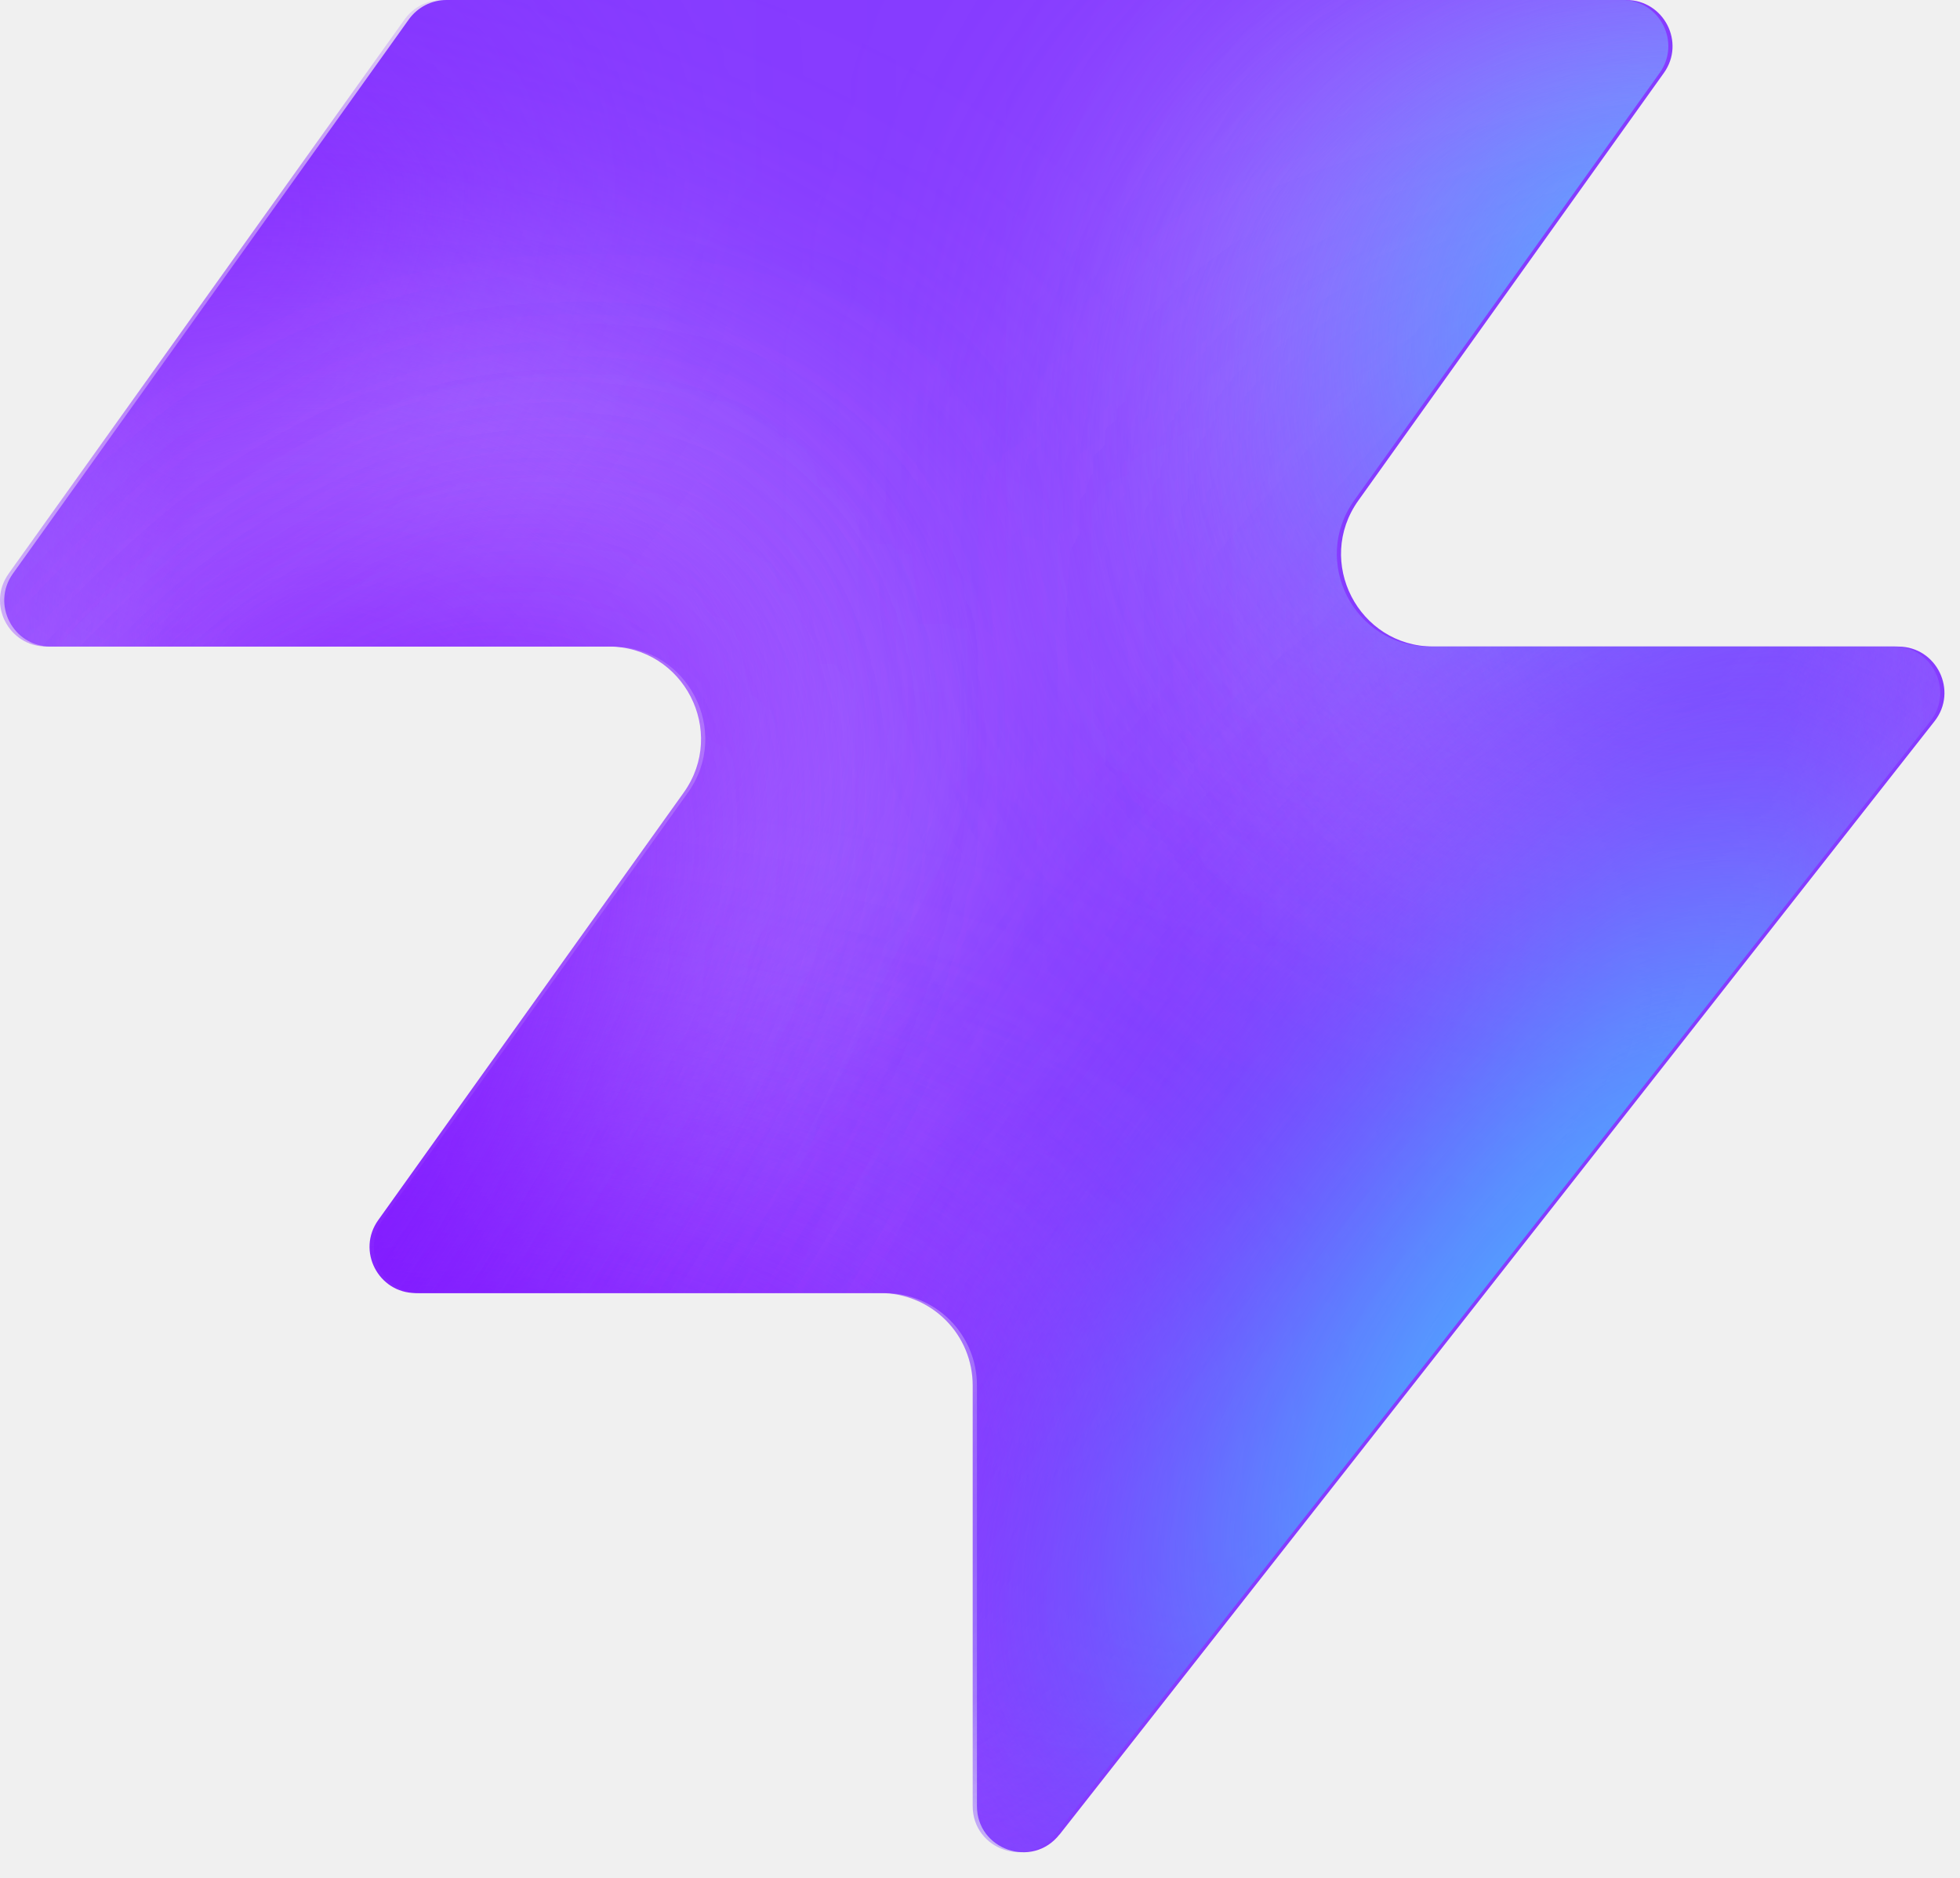
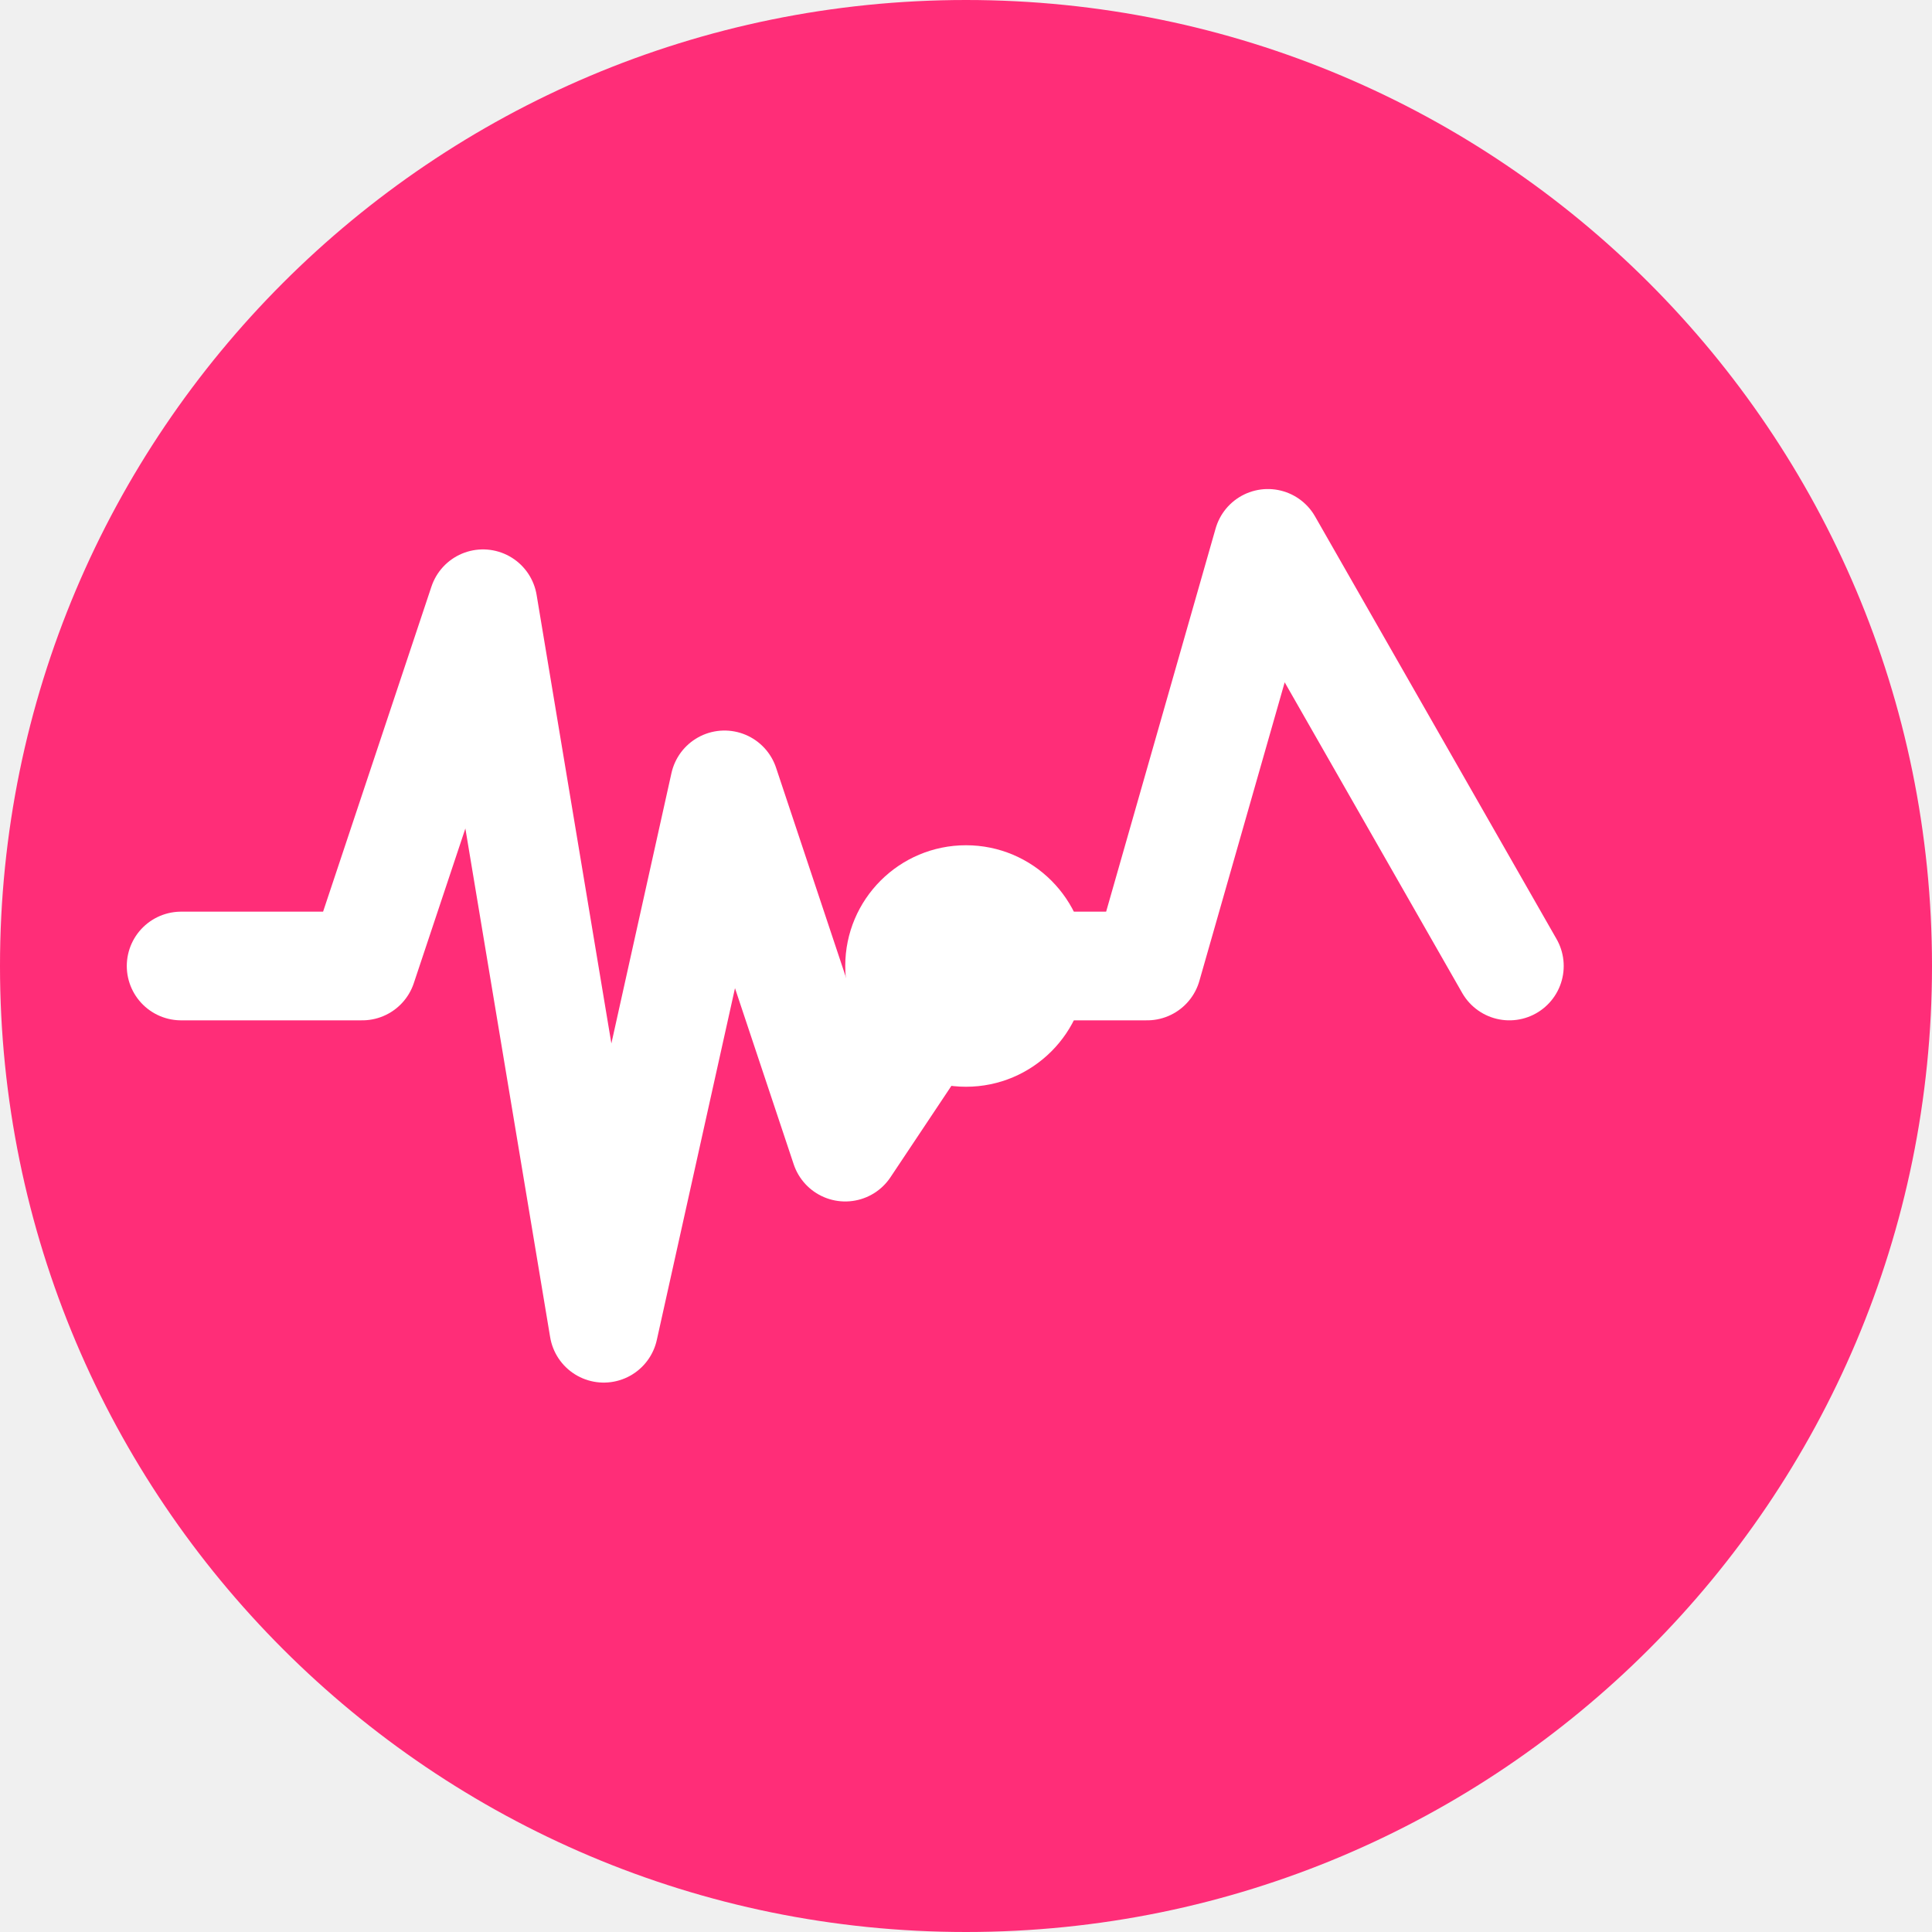
- <svg xmlns="http://www.w3.org/2000/svg" width="48" height="46" fill="none" viewBox="0 0 48 46">
-   <path fill="#863bff" d="M25.946 44.938c-.664.845-2.021.375-2.021-.698V33.937a2.26 2.26 0 0 0-2.262-2.262H10.287c-.92 0-1.456-1.04-.92-1.788l7.48-10.471c1.07-1.497 0-3.578-1.842-3.578H1.237c-.92 0-1.456-1.04-.92-1.788L10.013.474c.214-.297.556-.474.92-.474h28.894c.92 0 1.456 1.04.92 1.788l-7.48 10.471c-1.07 1.498 0 3.579 1.842 3.579h11.377c.943 0 1.473 1.088.89 1.83L25.947 44.94z" style="fill:#863bff;fill:color(display-p3 .525 .23 1);fill-opacity:1" />
-   <mask id="a" width="48" height="46" x="0" y="0" maskUnits="userSpaceOnUse" style="mask-type:alpha">
-     <path fill="#000" d="M25.842 44.938c-.664.844-2.021.375-2.021-.698V33.937a2.26 2.26 0 0 0-2.262-2.262H10.183c-.92 0-1.456-1.04-.92-1.788l7.48-10.471c1.07-1.498 0-3.579-1.842-3.579H1.133c-.92 0-1.456-1.04-.92-1.787L9.91.473c.214-.297.556-.474.92-.474h28.894c.92 0 1.456 1.04.92 1.788l-7.48 10.471c-1.07 1.498 0 3.578 1.842 3.578h11.377c.943 0 1.473 1.088.89 1.832L25.843 44.94z" style="fill:#000;fill-opacity:1" />
-   </mask>
-   <g mask="url(#a)">
-     <g filter="url(#b)">
-       <ellipse cx="5.508" cy="14.704" fill="#ede6ff" rx="5.508" ry="14.704" style="fill:#ede6ff;fill:color(display-p3 .927 .903 1);fill-opacity:1" transform="matrix(.00324 1 1 -.00324 -4.47 31.516)" />
-     </g>
-     <g filter="url(#c)">
-       <ellipse cx="10.399" cy="29.851" fill="#ede6ff" rx="10.399" ry="29.851" style="fill:#ede6ff;fill:color(display-p3 .927 .903 1);fill-opacity:1" transform="matrix(.00324 1 1 -.00324 -39.328 7.883)" />
-     </g>
-     <g filter="url(#d)">
-       <ellipse cx="5.508" cy="30.487" fill="#7e14ff" rx="5.508" ry="30.487" style="fill:#7e14ff;fill:color(display-p3 .492 .077 1);fill-opacity:1" transform="rotate(89.814 -25.913 -14.639)scale(1 -1)" />
-     </g>
-     <g filter="url(#e)">
-       <ellipse cx="5.508" cy="30.599" fill="#7e14ff" rx="5.508" ry="30.599" style="fill:#7e14ff;fill:color(display-p3 .492 .077 1);fill-opacity:1" transform="rotate(89.814 -32.644 -3.334)scale(1 -1)" />
-     </g>
-     <g filter="url(#f)">
-       <ellipse cx="5.508" cy="30.599" fill="#7e14ff" rx="5.508" ry="30.599" style="fill:#7e14ff;fill:color(display-p3 .492 .077 1);fill-opacity:1" transform="matrix(.00324 1 1 -.00324 -34.34 30.47)" />
-     </g>
-     <g filter="url(#g)">
-       <ellipse cx="14.072" cy="22.078" fill="#ede6ff" rx="14.072" ry="22.078" style="fill:#ede6ff;fill:color(display-p3 .927 .903 1);fill-opacity:1" transform="rotate(93.35 24.506 48.493)scale(-1 1)" />
-     </g>
-     <g filter="url(#h)">
-       <ellipse cx="3.47" cy="21.501" fill="#7e14ff" rx="3.47" ry="21.501" style="fill:#7e14ff;fill:color(display-p3 .492 .077 1);fill-opacity:1" transform="rotate(89.009 28.708 47.59)scale(-1 1)" />
-     </g>
-     <g filter="url(#i)">
-       <ellipse cx="3.47" cy="21.501" fill="#7e14ff" rx="3.47" ry="21.501" style="fill:#7e14ff;fill:color(display-p3 .492 .077 1);fill-opacity:1" transform="rotate(89.009 28.708 47.59)scale(-1 1)" />
-     </g>
-     <g filter="url(#j)">
-       <ellipse cx=".387" cy="8.972" fill="#7e14ff" rx="4.407" ry="29.108" style="fill:#7e14ff;fill:color(display-p3 .492 .077 1);fill-opacity:1" transform="rotate(39.51 .387 8.972)" />
-     </g>
-     <g filter="url(#k)">
-       <ellipse cx="47.523" cy="-6.092" fill="#7e14ff" rx="4.407" ry="29.108" style="fill:#7e14ff;fill:color(display-p3 .492 .077 1);fill-opacity:1" transform="rotate(37.892 47.523 -6.092)" />
-     </g>
-     <g filter="url(#l)">
-       <ellipse cx="41.412" cy="6.333" fill="#47bfff" rx="5.971" ry="9.665" style="fill:#47bfff;fill:color(display-p3 .28 .748 1);fill-opacity:1" transform="rotate(37.892 41.412 6.333)" />
-     </g>
-     <g filter="url(#m)">
-       <ellipse cx="-1.879" cy="38.332" fill="#7e14ff" rx="4.407" ry="29.108" style="fill:#7e14ff;fill:color(display-p3 .492 .077 1);fill-opacity:1" transform="rotate(37.892 -1.88 38.332)" />
-     </g>
-     <g filter="url(#n)">
-       <ellipse cx="-1.879" cy="38.332" fill="#7e14ff" rx="4.407" ry="29.108" style="fill:#7e14ff;fill:color(display-p3 .492 .077 1);fill-opacity:1" transform="rotate(37.892 -1.88 38.332)" />
-     </g>
-     <g filter="url(#o)">
-       <ellipse cx="35.651" cy="29.907" fill="#7e14ff" rx="4.407" ry="29.108" style="fill:#7e14ff;fill:color(display-p3 .492 .077 1);fill-opacity:1" transform="rotate(37.892 35.651 29.907)" />
-     </g>
-     <g filter="url(#p)">
-       <ellipse cx="38.418" cy="32.4" fill="#47bfff" rx="5.971" ry="15.297" style="fill:#47bfff;fill:color(display-p3 .28 .748 1);fill-opacity:1" transform="rotate(37.892 38.418 32.4)" />
-     </g>
-   </g>
-   <defs>
-     <filter id="b" width="60.045" height="41.654" x="-19.77" y="16.149" color-interpolation-filters="sRGB" filterUnits="userSpaceOnUse">
-       <feFlood flood-opacity="0" result="BackgroundImageFix" />
-       <feBlend in="SourceGraphic" in2="BackgroundImageFix" result="shape" />
-       <feGaussianBlur result="effect1_foregroundBlur_2002_17158" stdDeviation="7.659" />
-     </filter>
-     <filter id="c" width="90.34" height="51.437" x="-54.613" y="-7.533" color-interpolation-filters="sRGB" filterUnits="userSpaceOnUse">
-       <feFlood flood-opacity="0" result="BackgroundImageFix" />
-       <feBlend in="SourceGraphic" in2="BackgroundImageFix" result="shape" />
-       <feGaussianBlur result="effect1_foregroundBlur_2002_17158" stdDeviation="7.659" />
-     </filter>
-     <filter id="d" width="79.355" height="29.4" x="-49.64" y="2.03" color-interpolation-filters="sRGB" filterUnits="userSpaceOnUse">
-       <feFlood flood-opacity="0" result="BackgroundImageFix" />
-       <feBlend in="SourceGraphic" in2="BackgroundImageFix" result="shape" />
-       <feGaussianBlur result="effect1_foregroundBlur_2002_17158" stdDeviation="4.596" />
-     </filter>
-     <filter id="e" width="79.579" height="29.4" x="-45.045" y="20.029" color-interpolation-filters="sRGB" filterUnits="userSpaceOnUse">
-       <feFlood flood-opacity="0" result="BackgroundImageFix" />
-       <feBlend in="SourceGraphic" in2="BackgroundImageFix" result="shape" />
-       <feGaussianBlur result="effect1_foregroundBlur_2002_17158" stdDeviation="4.596" />
-     </filter>
-     <filter id="f" width="79.579" height="29.4" x="-43.513" y="21.178" color-interpolation-filters="sRGB" filterUnits="userSpaceOnUse">
-       <feFlood flood-opacity="0" result="BackgroundImageFix" />
-       <feBlend in="SourceGraphic" in2="BackgroundImageFix" result="shape" />
-       <feGaussianBlur result="effect1_foregroundBlur_2002_17158" stdDeviation="4.596" />
-     </filter>
-     <filter id="g" width="74.749" height="58.852" x="15.756" y="-17.901" color-interpolation-filters="sRGB" filterUnits="userSpaceOnUse">
-       <feFlood flood-opacity="0" result="BackgroundImageFix" />
-       <feBlend in="SourceGraphic" in2="BackgroundImageFix" result="shape" />
-       <feGaussianBlur result="effect1_foregroundBlur_2002_17158" stdDeviation="7.659" />
-     </filter>
-     <filter id="h" width="61.377" height="25.362" x="23.548" y="2.284" color-interpolation-filters="sRGB" filterUnits="userSpaceOnUse">
-       <feFlood flood-opacity="0" result="BackgroundImageFix" />
-       <feBlend in="SourceGraphic" in2="BackgroundImageFix" result="shape" />
-       <feGaussianBlur result="effect1_foregroundBlur_2002_17158" stdDeviation="4.596" />
-     </filter>
-     <filter id="i" width="61.377" height="25.362" x="23.548" y="2.284" color-interpolation-filters="sRGB" filterUnits="userSpaceOnUse">
-       <feFlood flood-opacity="0" result="BackgroundImageFix" />
-       <feBlend in="SourceGraphic" in2="BackgroundImageFix" result="shape" />
-       <feGaussianBlur result="effect1_foregroundBlur_2002_17158" stdDeviation="4.596" />
-     </filter>
-     <filter id="j" width="56.045" height="63.649" x="-27.636" y="-22.853" color-interpolation-filters="sRGB" filterUnits="userSpaceOnUse">
-       <feFlood flood-opacity="0" result="BackgroundImageFix" />
-       <feBlend in="SourceGraphic" in2="BackgroundImageFix" result="shape" />
-       <feGaussianBlur result="effect1_foregroundBlur_2002_17158" stdDeviation="4.596" />
-     </filter>
-     <filter id="k" width="54.814" height="64.646" x="20.116" y="-38.415" color-interpolation-filters="sRGB" filterUnits="userSpaceOnUse">
-       <feFlood flood-opacity="0" result="BackgroundImageFix" />
-       <feBlend in="SourceGraphic" in2="BackgroundImageFix" result="shape" />
-       <feGaussianBlur result="effect1_foregroundBlur_2002_17158" stdDeviation="4.596" />
-     </filter>
-     <filter id="l" width="33.541" height="35.313" x="24.641" y="-11.323" color-interpolation-filters="sRGB" filterUnits="userSpaceOnUse">
-       <feFlood flood-opacity="0" result="BackgroundImageFix" />
-       <feBlend in="SourceGraphic" in2="BackgroundImageFix" result="shape" />
-       <feGaussianBlur result="effect1_foregroundBlur_2002_17158" stdDeviation="4.596" />
-     </filter>
-     <filter id="m" width="54.814" height="64.646" x="-29.286" y="6.009" color-interpolation-filters="sRGB" filterUnits="userSpaceOnUse">
-       <feFlood flood-opacity="0" result="BackgroundImageFix" />
-       <feBlend in="SourceGraphic" in2="BackgroundImageFix" result="shape" />
-       <feGaussianBlur result="effect1_foregroundBlur_2002_17158" stdDeviation="4.596" />
-     </filter>
-     <filter id="n" width="54.814" height="64.646" x="-29.286" y="6.009" color-interpolation-filters="sRGB" filterUnits="userSpaceOnUse">
-       <feFlood flood-opacity="0" result="BackgroundImageFix" />
-       <feBlend in="SourceGraphic" in2="BackgroundImageFix" result="shape" />
-       <feGaussianBlur result="effect1_foregroundBlur_2002_17158" stdDeviation="4.596" />
-     </filter>
-     <filter id="o" width="54.814" height="64.646" x="8.244" y="-2.416" color-interpolation-filters="sRGB" filterUnits="userSpaceOnUse">
-       <feFlood flood-opacity="0" result="BackgroundImageFix" />
-       <feBlend in="SourceGraphic" in2="BackgroundImageFix" result="shape" />
-       <feGaussianBlur result="effect1_foregroundBlur_2002_17158" stdDeviation="4.596" />
-     </filter>
-     <filter id="p" width="39.409" height="43.623" x="18.713" y="10.588" color-interpolation-filters="sRGB" filterUnits="userSpaceOnUse">
-       <feFlood flood-opacity="0" result="BackgroundImageFix" />
-       <feBlend in="SourceGraphic" in2="BackgroundImageFix" result="shape" />
-       <feGaussianBlur result="effect1_foregroundBlur_2002_17158" stdDeviation="4.596" />
-     </filter>
-   </defs>
+ <svg xmlns="http://www.w3.org/2000/svg" viewBox="0 0 32 32">
+   <circle cx="16" cy="16" r="16" fill="#FF2D78" />
+   <circle cx="16" cy="16" r="13" fill="none" stroke="#FF2D78" stroke-width="1" />
+   <polyline points="3,16 6,16 8,10 10,22 12,13 14,19 16,16 19,16 21,9 25,16" fill="none" stroke="white" stroke-width="1.8" stroke-linecap="round" stroke-linejoin="round" />
+   <circle cx="16" cy="16" r="2" fill="white" />
</svg>
